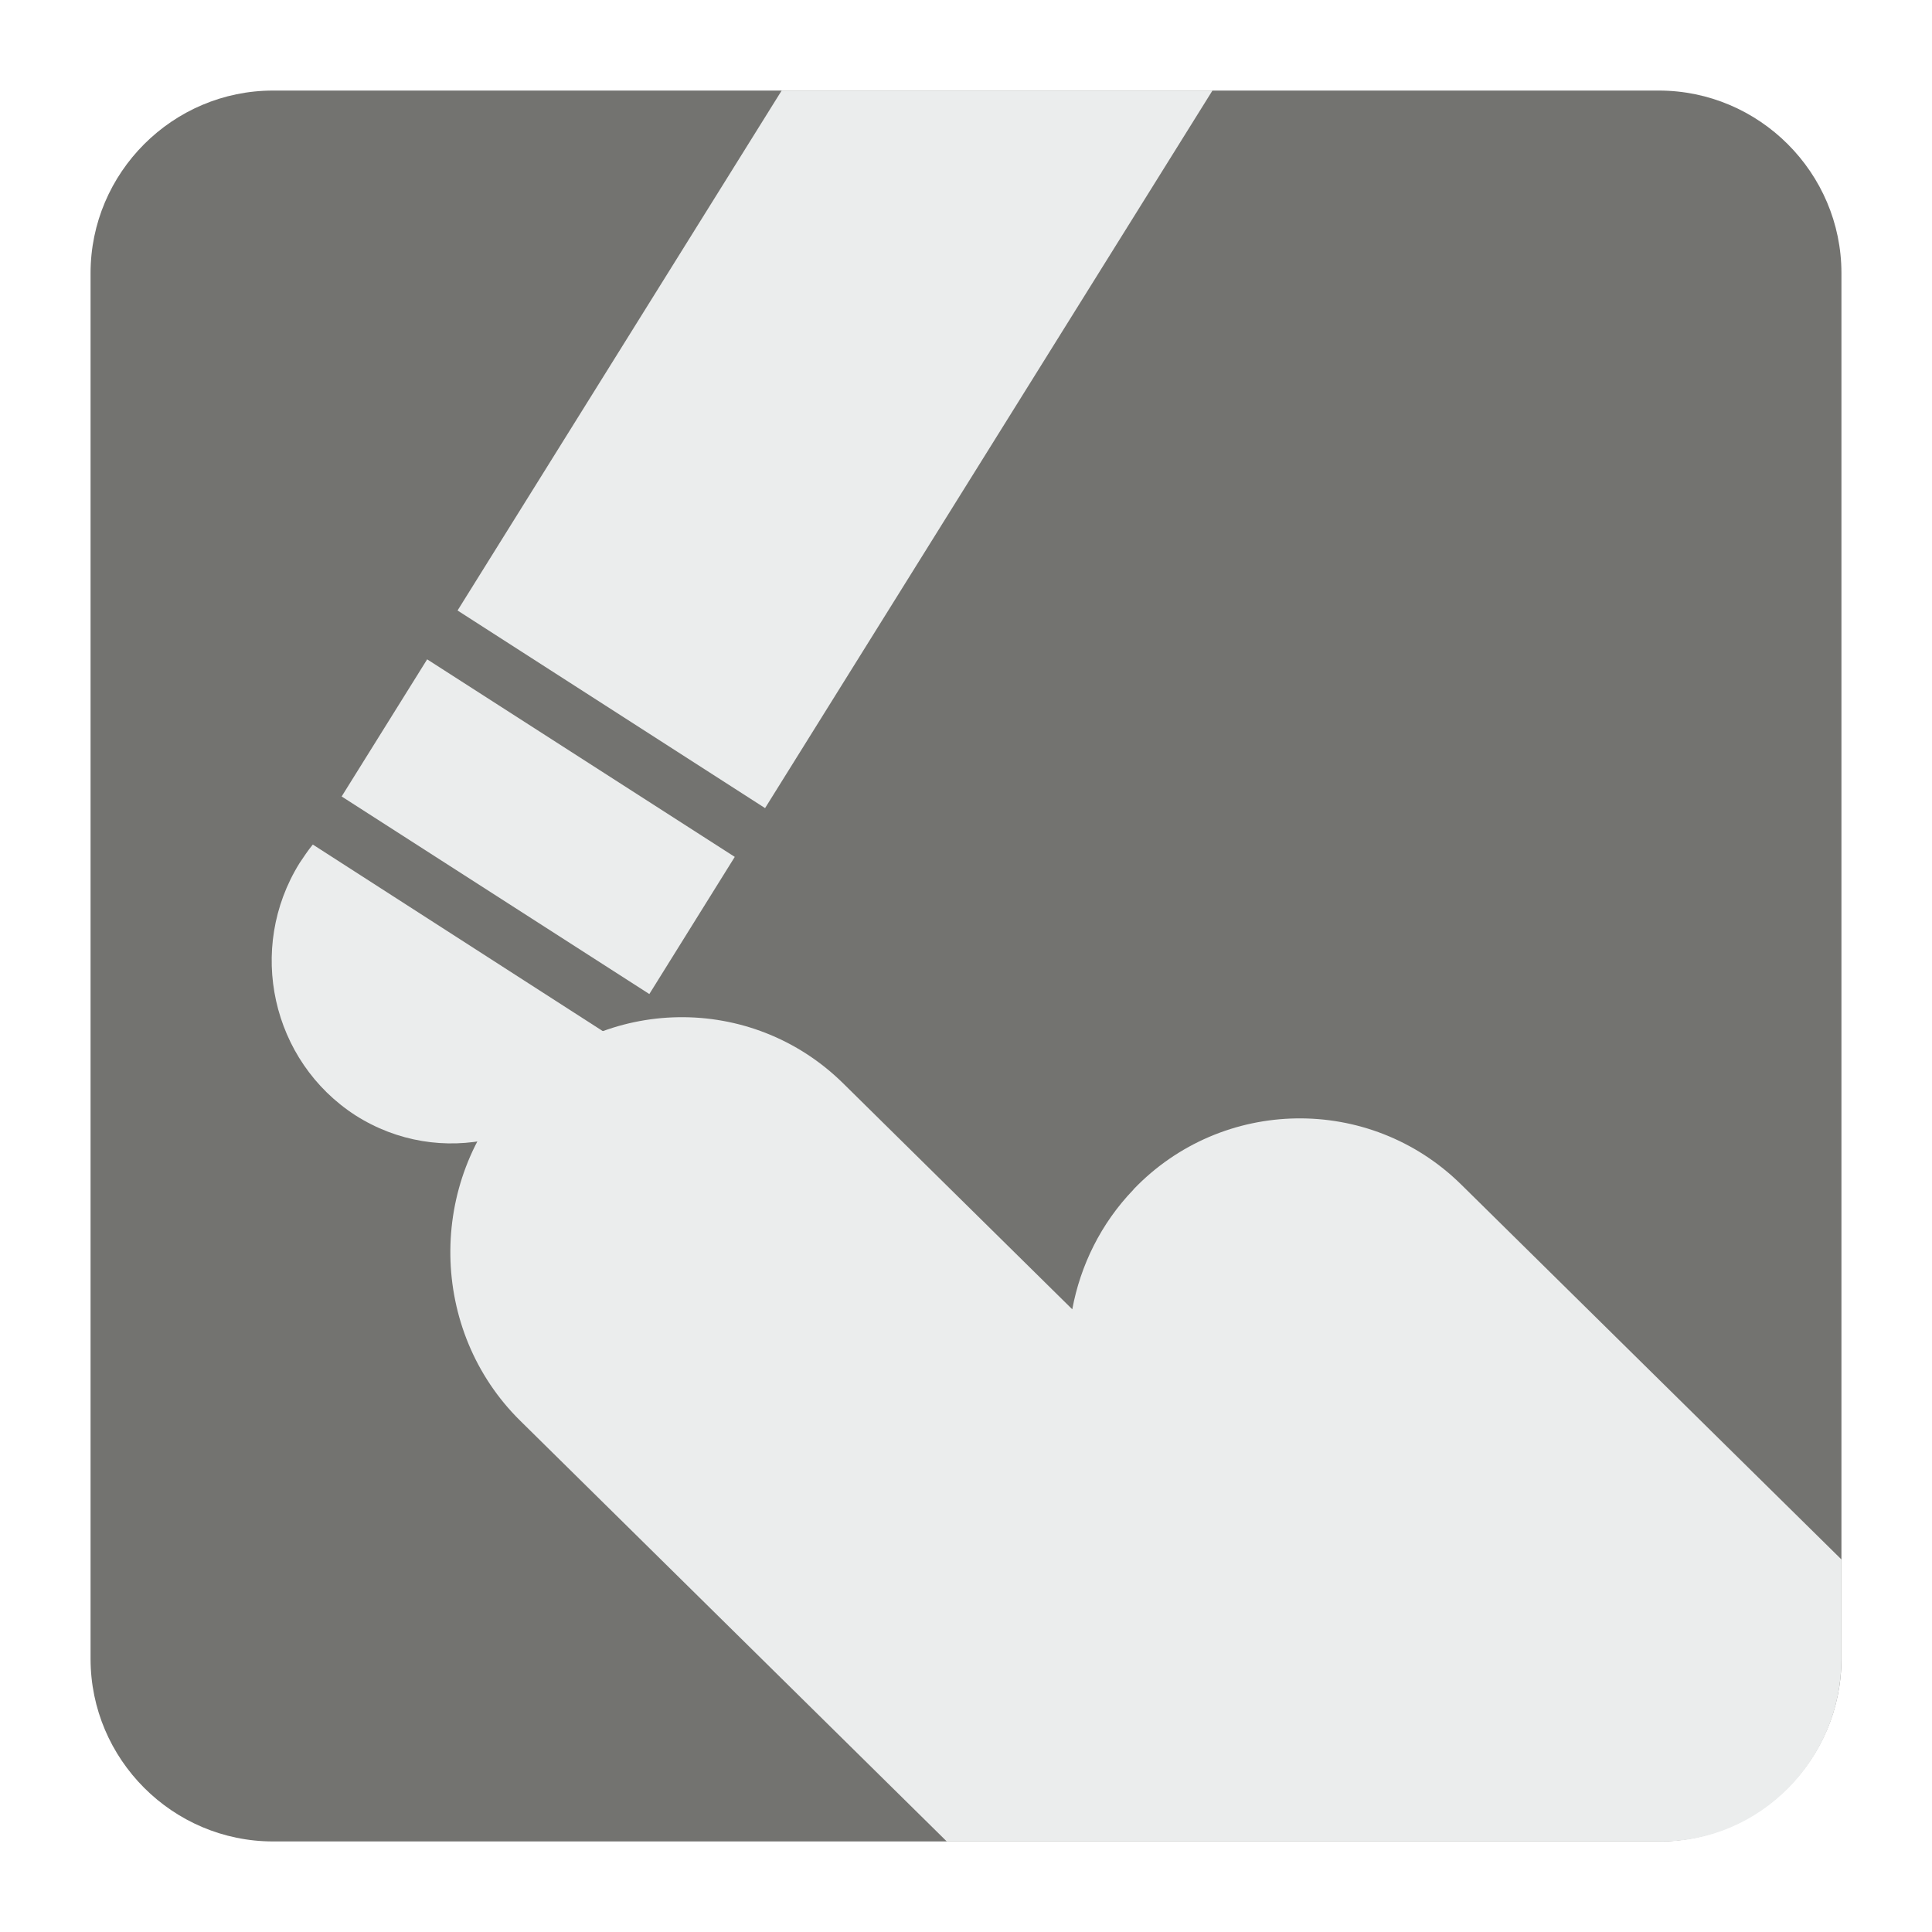
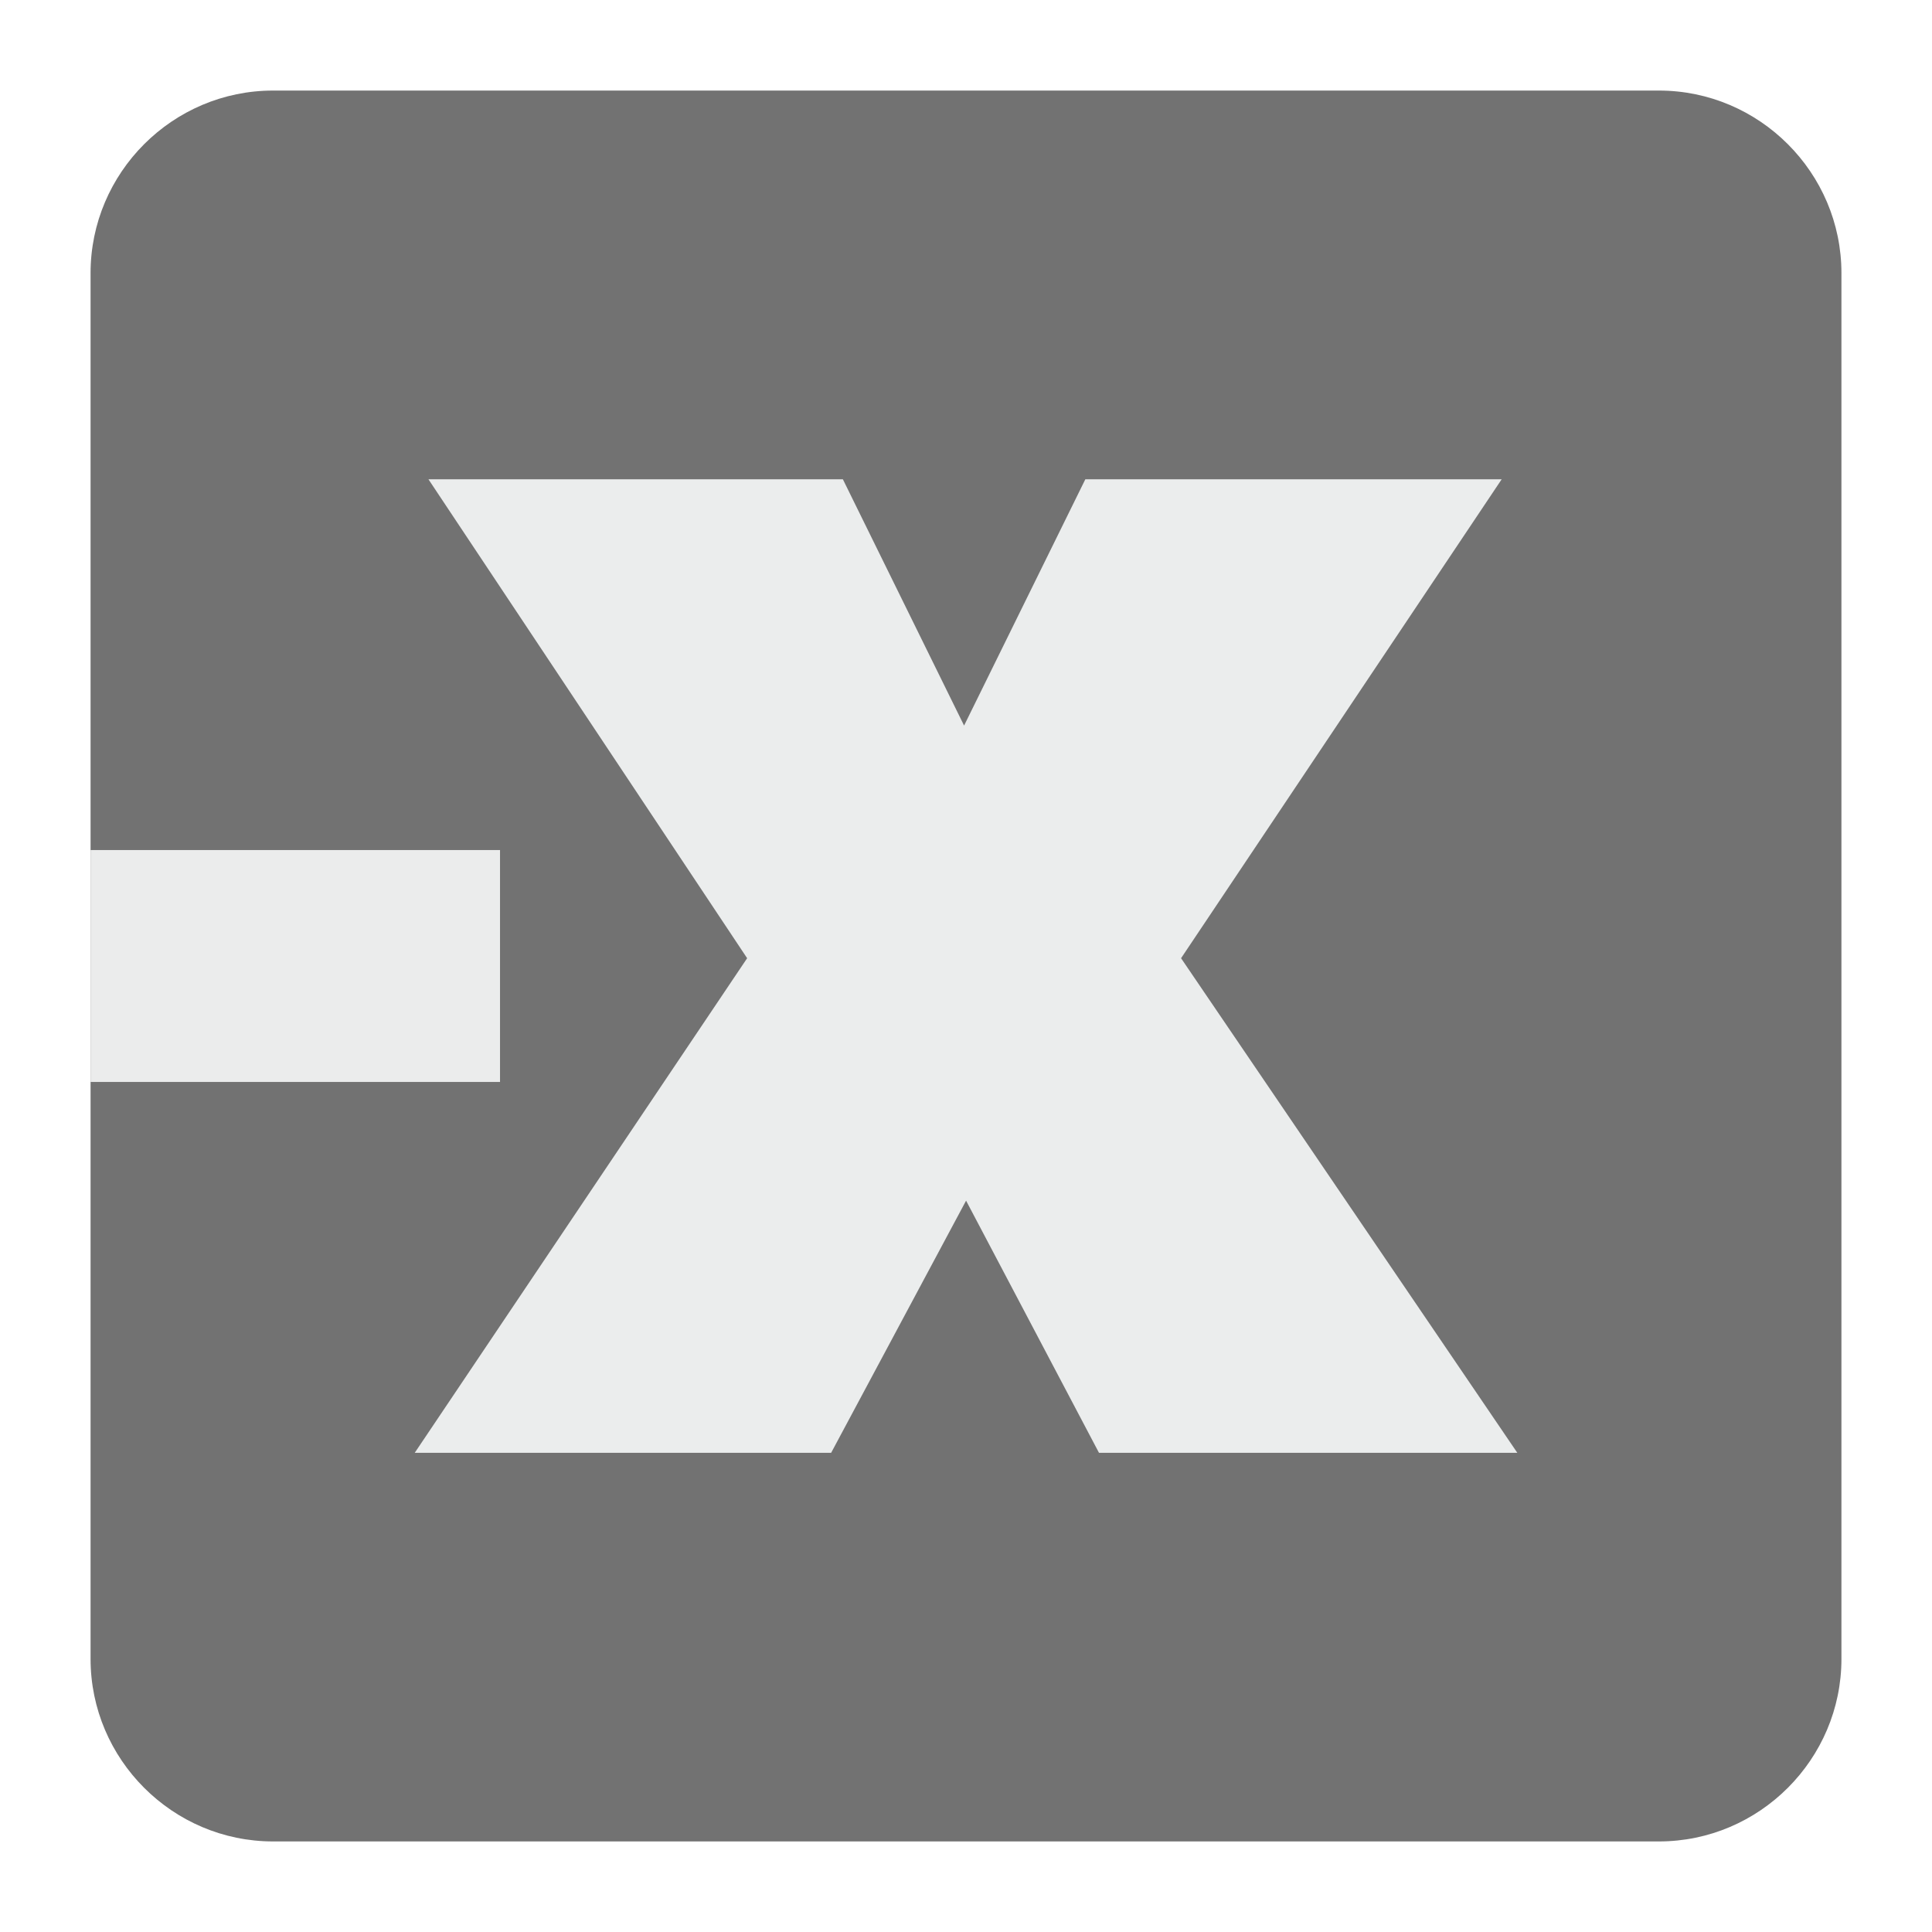
<svg xmlns="http://www.w3.org/2000/svg" version="1.1" x="0px" y="0px" width="128" height="128" viewBox="0, 0, 128, 128">
  <g id="Background">
    <rect x="0" y="0" width="128" height="128" fill="#000000" fill-opacity="0" />
  </g>
+   <g id="Background" />
  <g id="Background">
-     <path d="M18.092,6 L109.903,6 C116.552,6 122,11.441 122,18.096 L122,109.902 C122,116.559 116.552,122 109.903,122 L18.092,122 C11.436,122 6,116.559 6,109.902 L6,18.096 C6,11.441 11.436,6 18.092,6" fill="#737370" />
-     <path d="M34.155,72.093 L34.168,72.093 C40.04,65.96 49.809,65.796 55.871,71.784 L71.041,86.745 C71.578,83.846 72.934,81.057 75.096,78.813 L75.096,78.801 C80.974,72.664 90.737,72.503 96.805,78.476 L122,103.318 L122,109.902 C122,116.559 116.635,122 110.083,122 L62.726,122 L34.472,94.133 C28.417,88.172 28.275,78.256 34.155,72.093" fill="#EBEDED" />
-     <path d="M40.706,68.809 C40.498,69.244 40.254,69.701 39.986,70.123 C36.468,75.777 29.106,77.438 23.545,73.892 C17.99,70.297 16.328,62.848 19.846,57.182 C20.119,56.772 20.406,56.341 20.724,55.953 z" fill="#EBEDED" />
-     <path d="M22.635,52.768 L43.02,65.858 L48.68,56.771 L28.3,43.683 z" fill="#EBEDED" />
-     <path d="M80.328,6 L50.688,53.539 L30.314,40.447 L51.787,6 z" fill="#EBEDED" />
+     <path d="M18.093,6 L109.907,6 C116.561,6 122,11.439 122,18.093 L122,109.907 C122,116.561 116.561,122 109.907,122 L18.093,122 C11.439,122 6,116.561 6,109.907 L6,18.093 C6,11.439 11.439,6 18.093,6" fill="#727272" />
+     <path d="M72.81,96.251 L64.005,79.546 L55.066,96.251 L27.478,96.251 L49.5,63.484 L28.386,31.754 L55.843,31.754 L63.873,48.071 L71.906,31.754 L99.49,31.754 L78.249,63.484 L100.525,96.251 z" fill="#EBEDED" />
+     <path d="M6,56.318 L33.128,56.318 L33.128,71.682 L6,71.682 z" fill="#EBECEC" />
  </g>
  <defs />
</svg>
